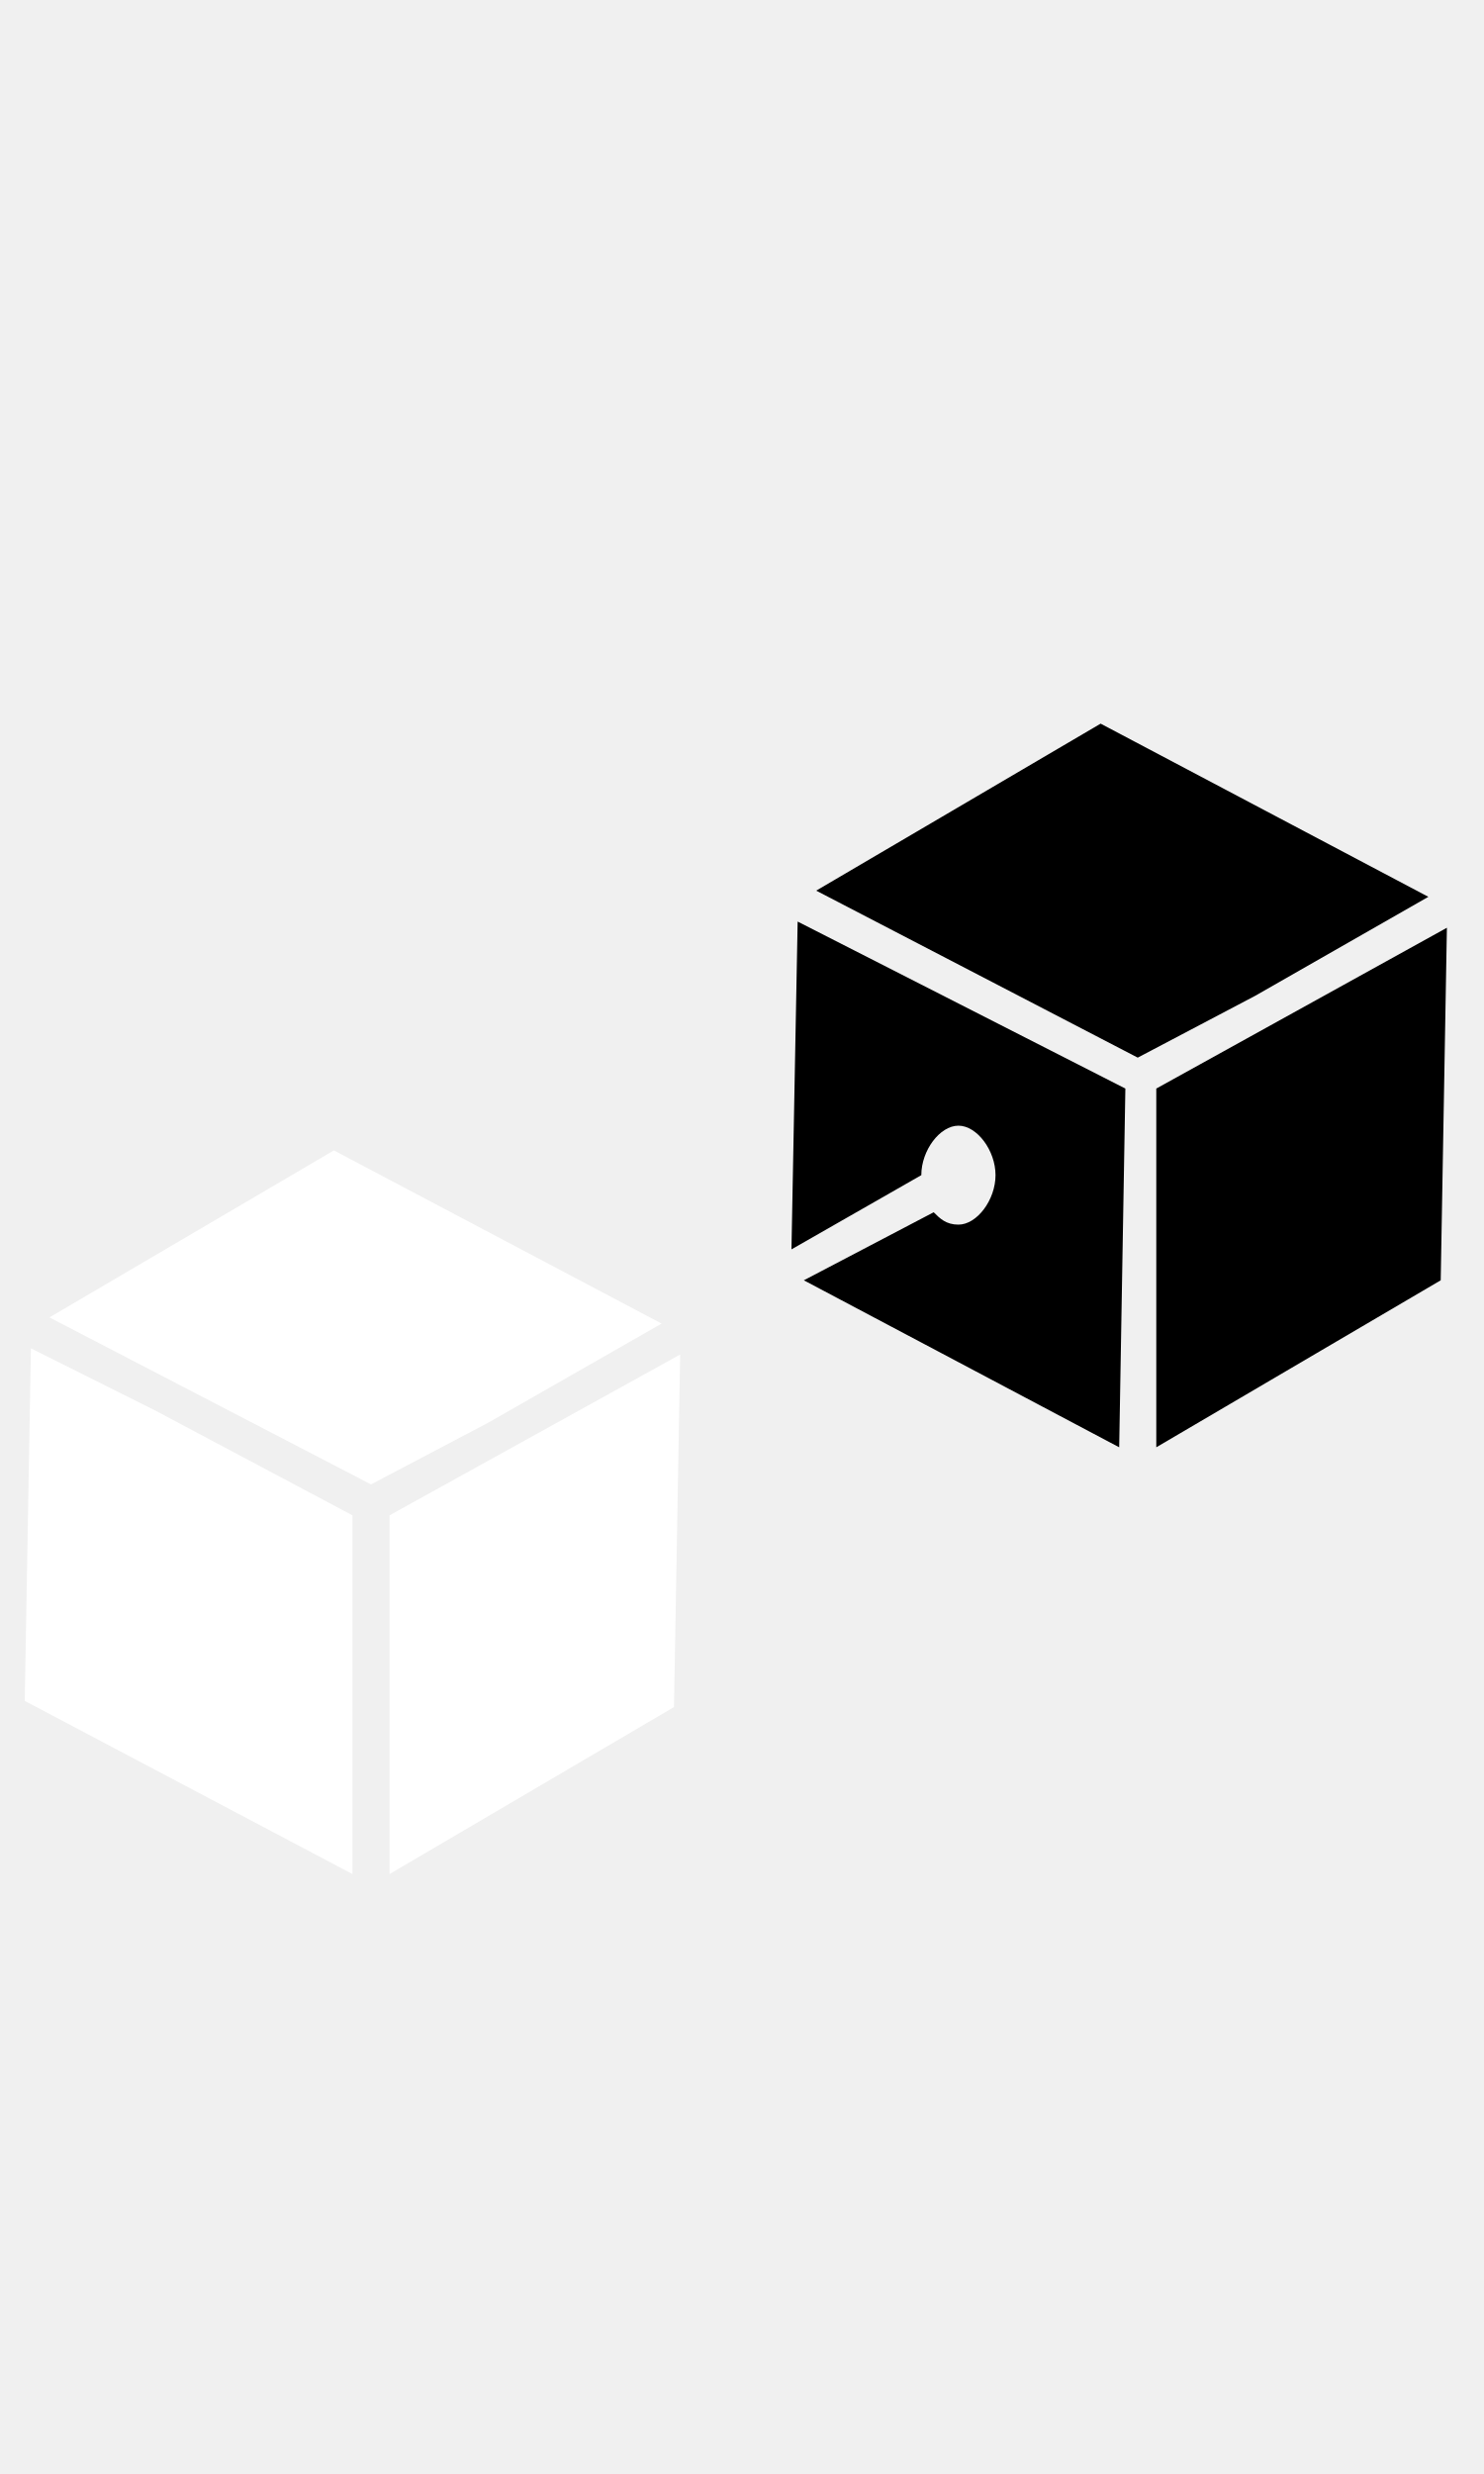
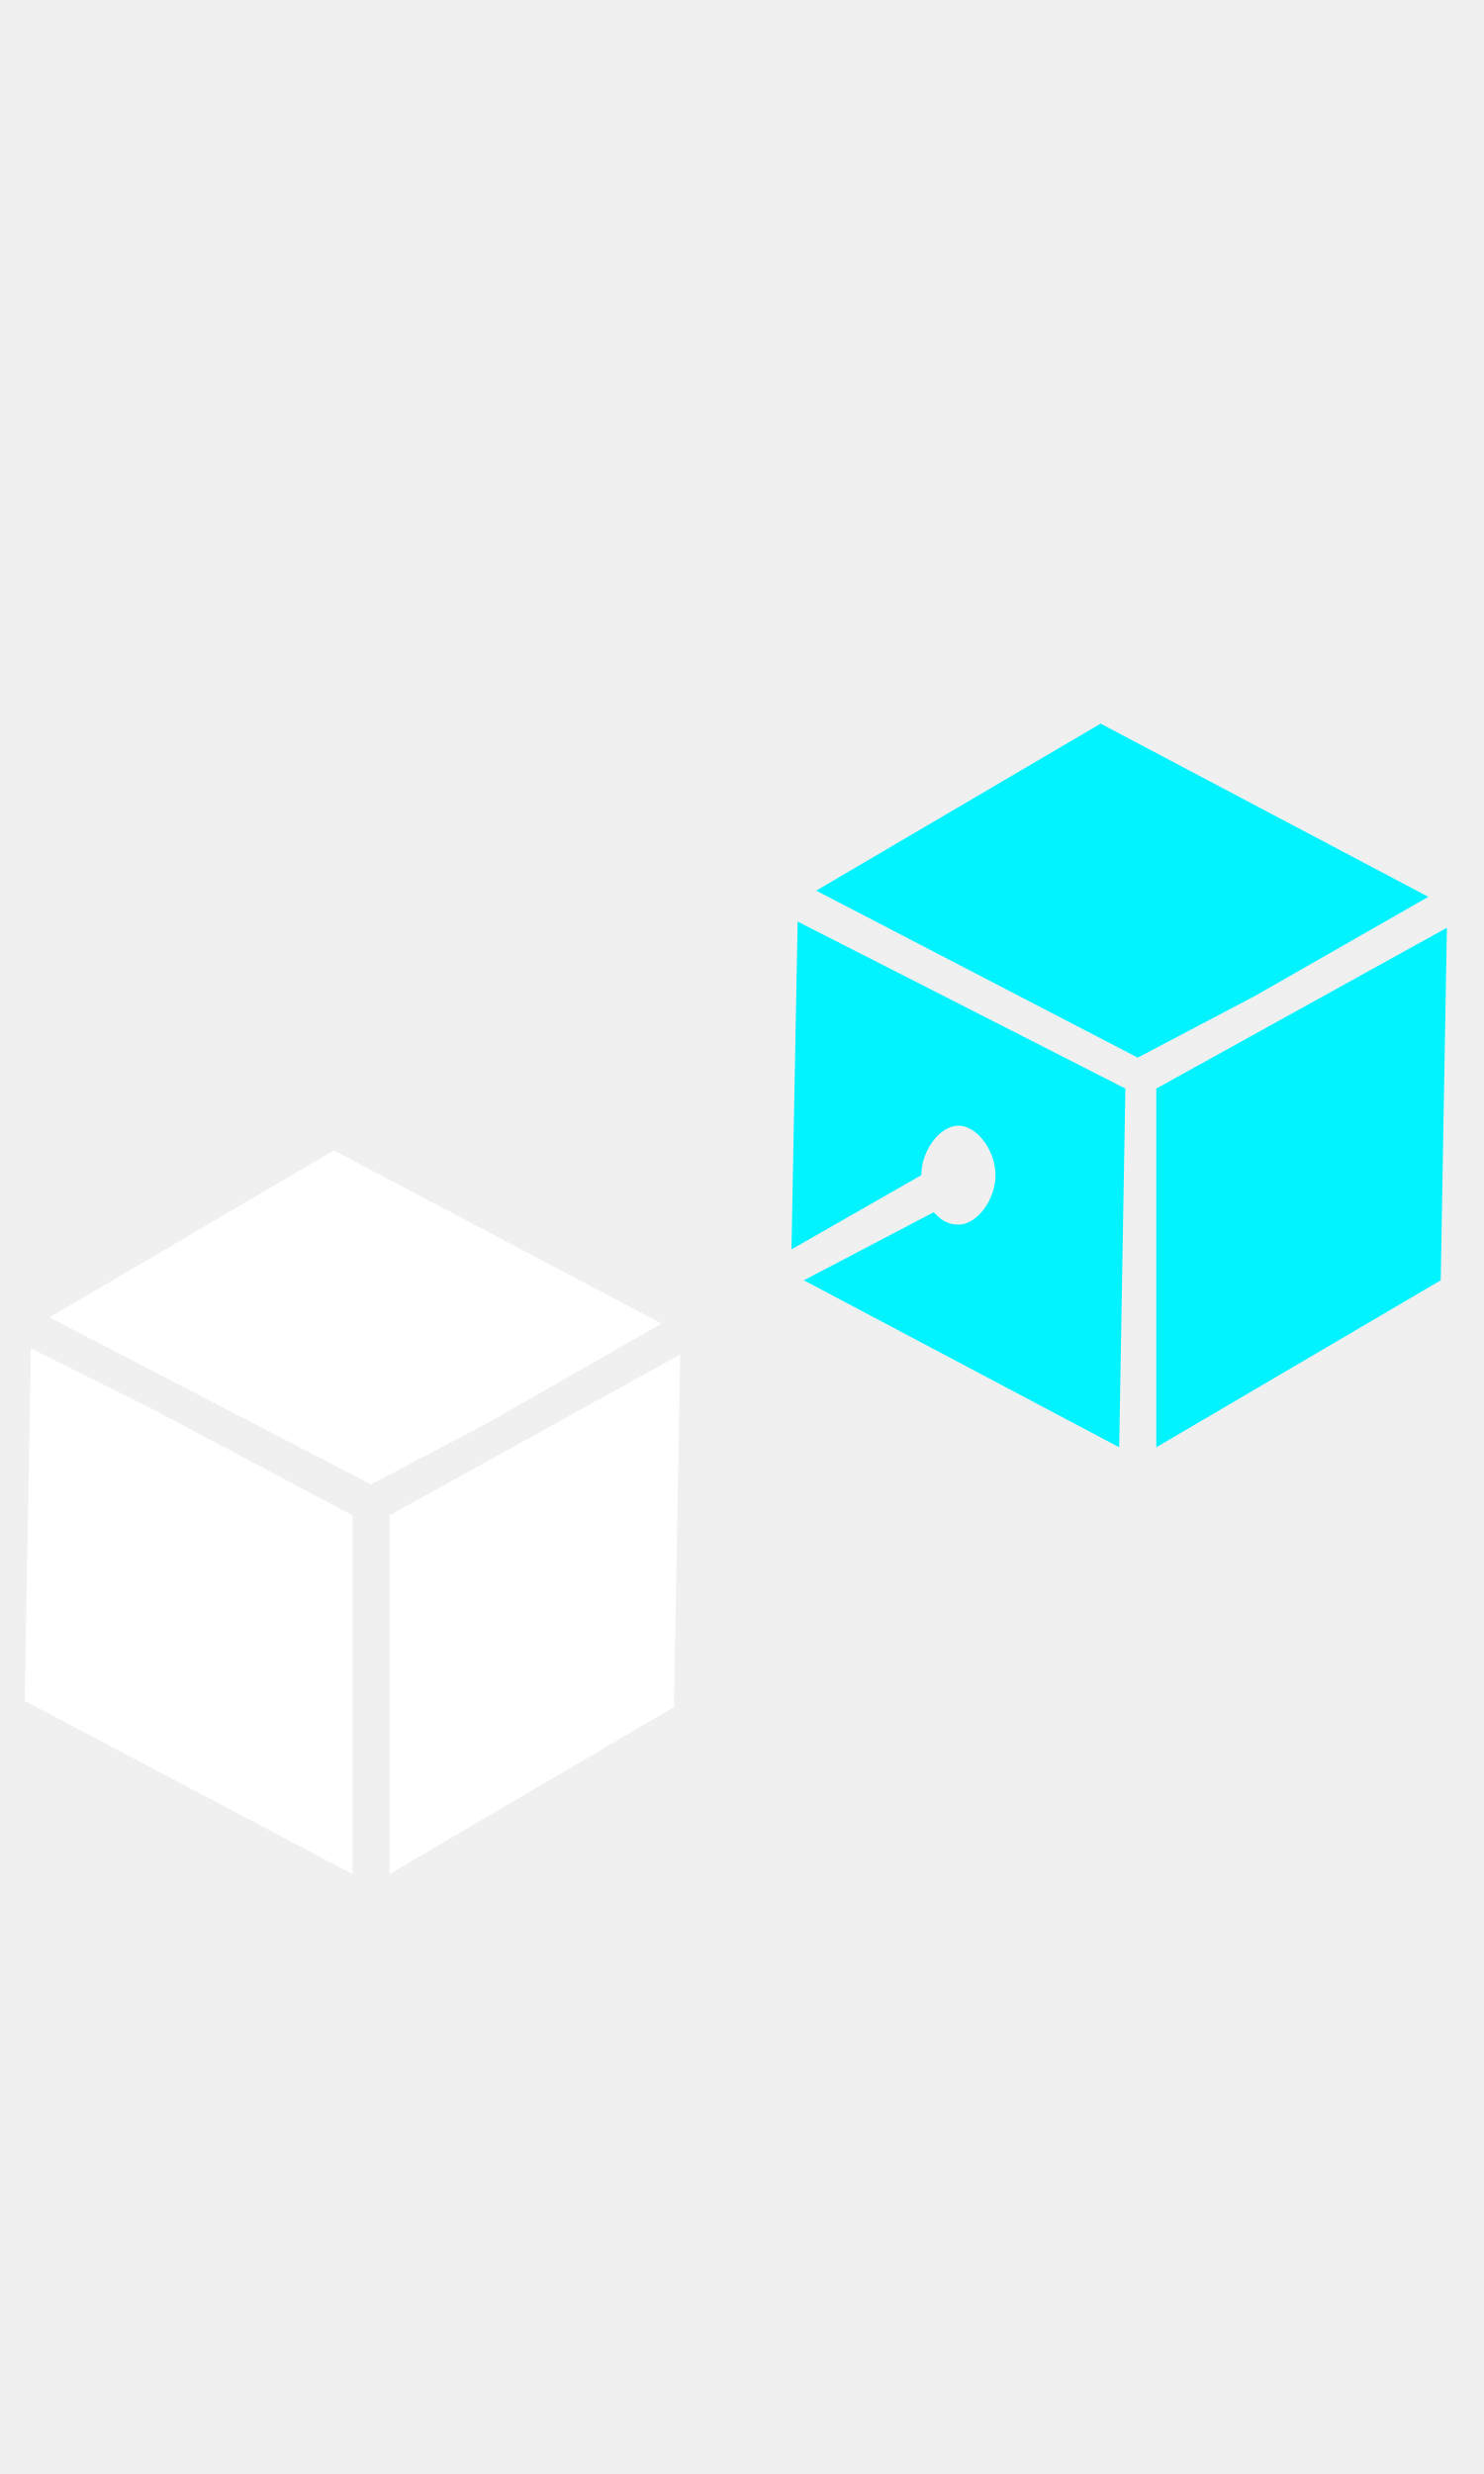
<svg xmlns="http://www.w3.org/2000/svg" version="1.1" id="Ebene_1" x="0px" y="0px" viewBox="0 0 24 40" style="enable-background:new 0 0 24 40;" xml:space="preserve">
  <style type="text/css">
- 	.st0{fill:#FFFFFF;}
+ 	.st0{fill:#00F3FF;}
+ 	.st1{fill:#FFFFFF;}
</style>
  <g id="Blocks_Dark_1_">
-     <polygon points="23.3,20.7 23.4,15 18.7,17.6 18.7,23.4  " />
-     <polygon points="18.4,17.1 20.3,16.1 23.1,14.5 17.8,11.7 13.2,14.4  " />
-     <polygon class="st0" points="10.9,27.6 11,21.9 6.3,24.5 6.3,30.3  " />
-     <path d="M12.9,14.9l-0.1,5.3l2.1-1.2l0,0c0-0.4,0.3-0.8,0.6-0.8s0.6,0.4,0.6,0.8s-0.3,0.8-0.6,0.8c-0.2,0-0.3-0.1-0.4-0.2L13,20.7   l5.1,2.7l0.1-5.8L12.9,14.9z" />
-     <polygon class="st0" points="0.4,27.5 5.7,30.3 5.7,24.5 2.5,22.8 0.5,21.8  " />
-     <polygon class="st0" points="6,24 7.9,23 10.7,21.4 5.4,18.6 0.8,21.3  " />
+     <polygon class="st0" points="23.3,20.7 23.4,15 18.7,17.6 18.7,23.4  " />
+     <polygon class="st0" points="18.4,17.1 20.3,16.1 23.1,14.5 17.8,11.7 13.2,14.4  " />
+     <polygon class="st1" points="10.9,27.6 11,21.9 6.3,24.5 6.3,30.3  " />
+     <path class="st0" d="M12.9,14.9l-0.1,5.3l2.1-1.2l0,0c0-0.4,0.3-0.8,0.6-0.8s0.6,0.4,0.6,0.8s-0.3,0.8-0.6,0.8   c-0.2,0-0.3-0.1-0.4-0.2L13,20.7l5.1,2.7l0.1-5.8L12.9,14.9z" />
+     <polygon class="st1" points="0.4,27.5 5.7,30.3 5.7,24.5 2.5,22.8 0.5,21.8  " />
+     <polygon class="st1" points="6,24 7.9,23 10.7,21.4 5.4,18.6 0.8,21.3  " />
  </g>
</svg>
